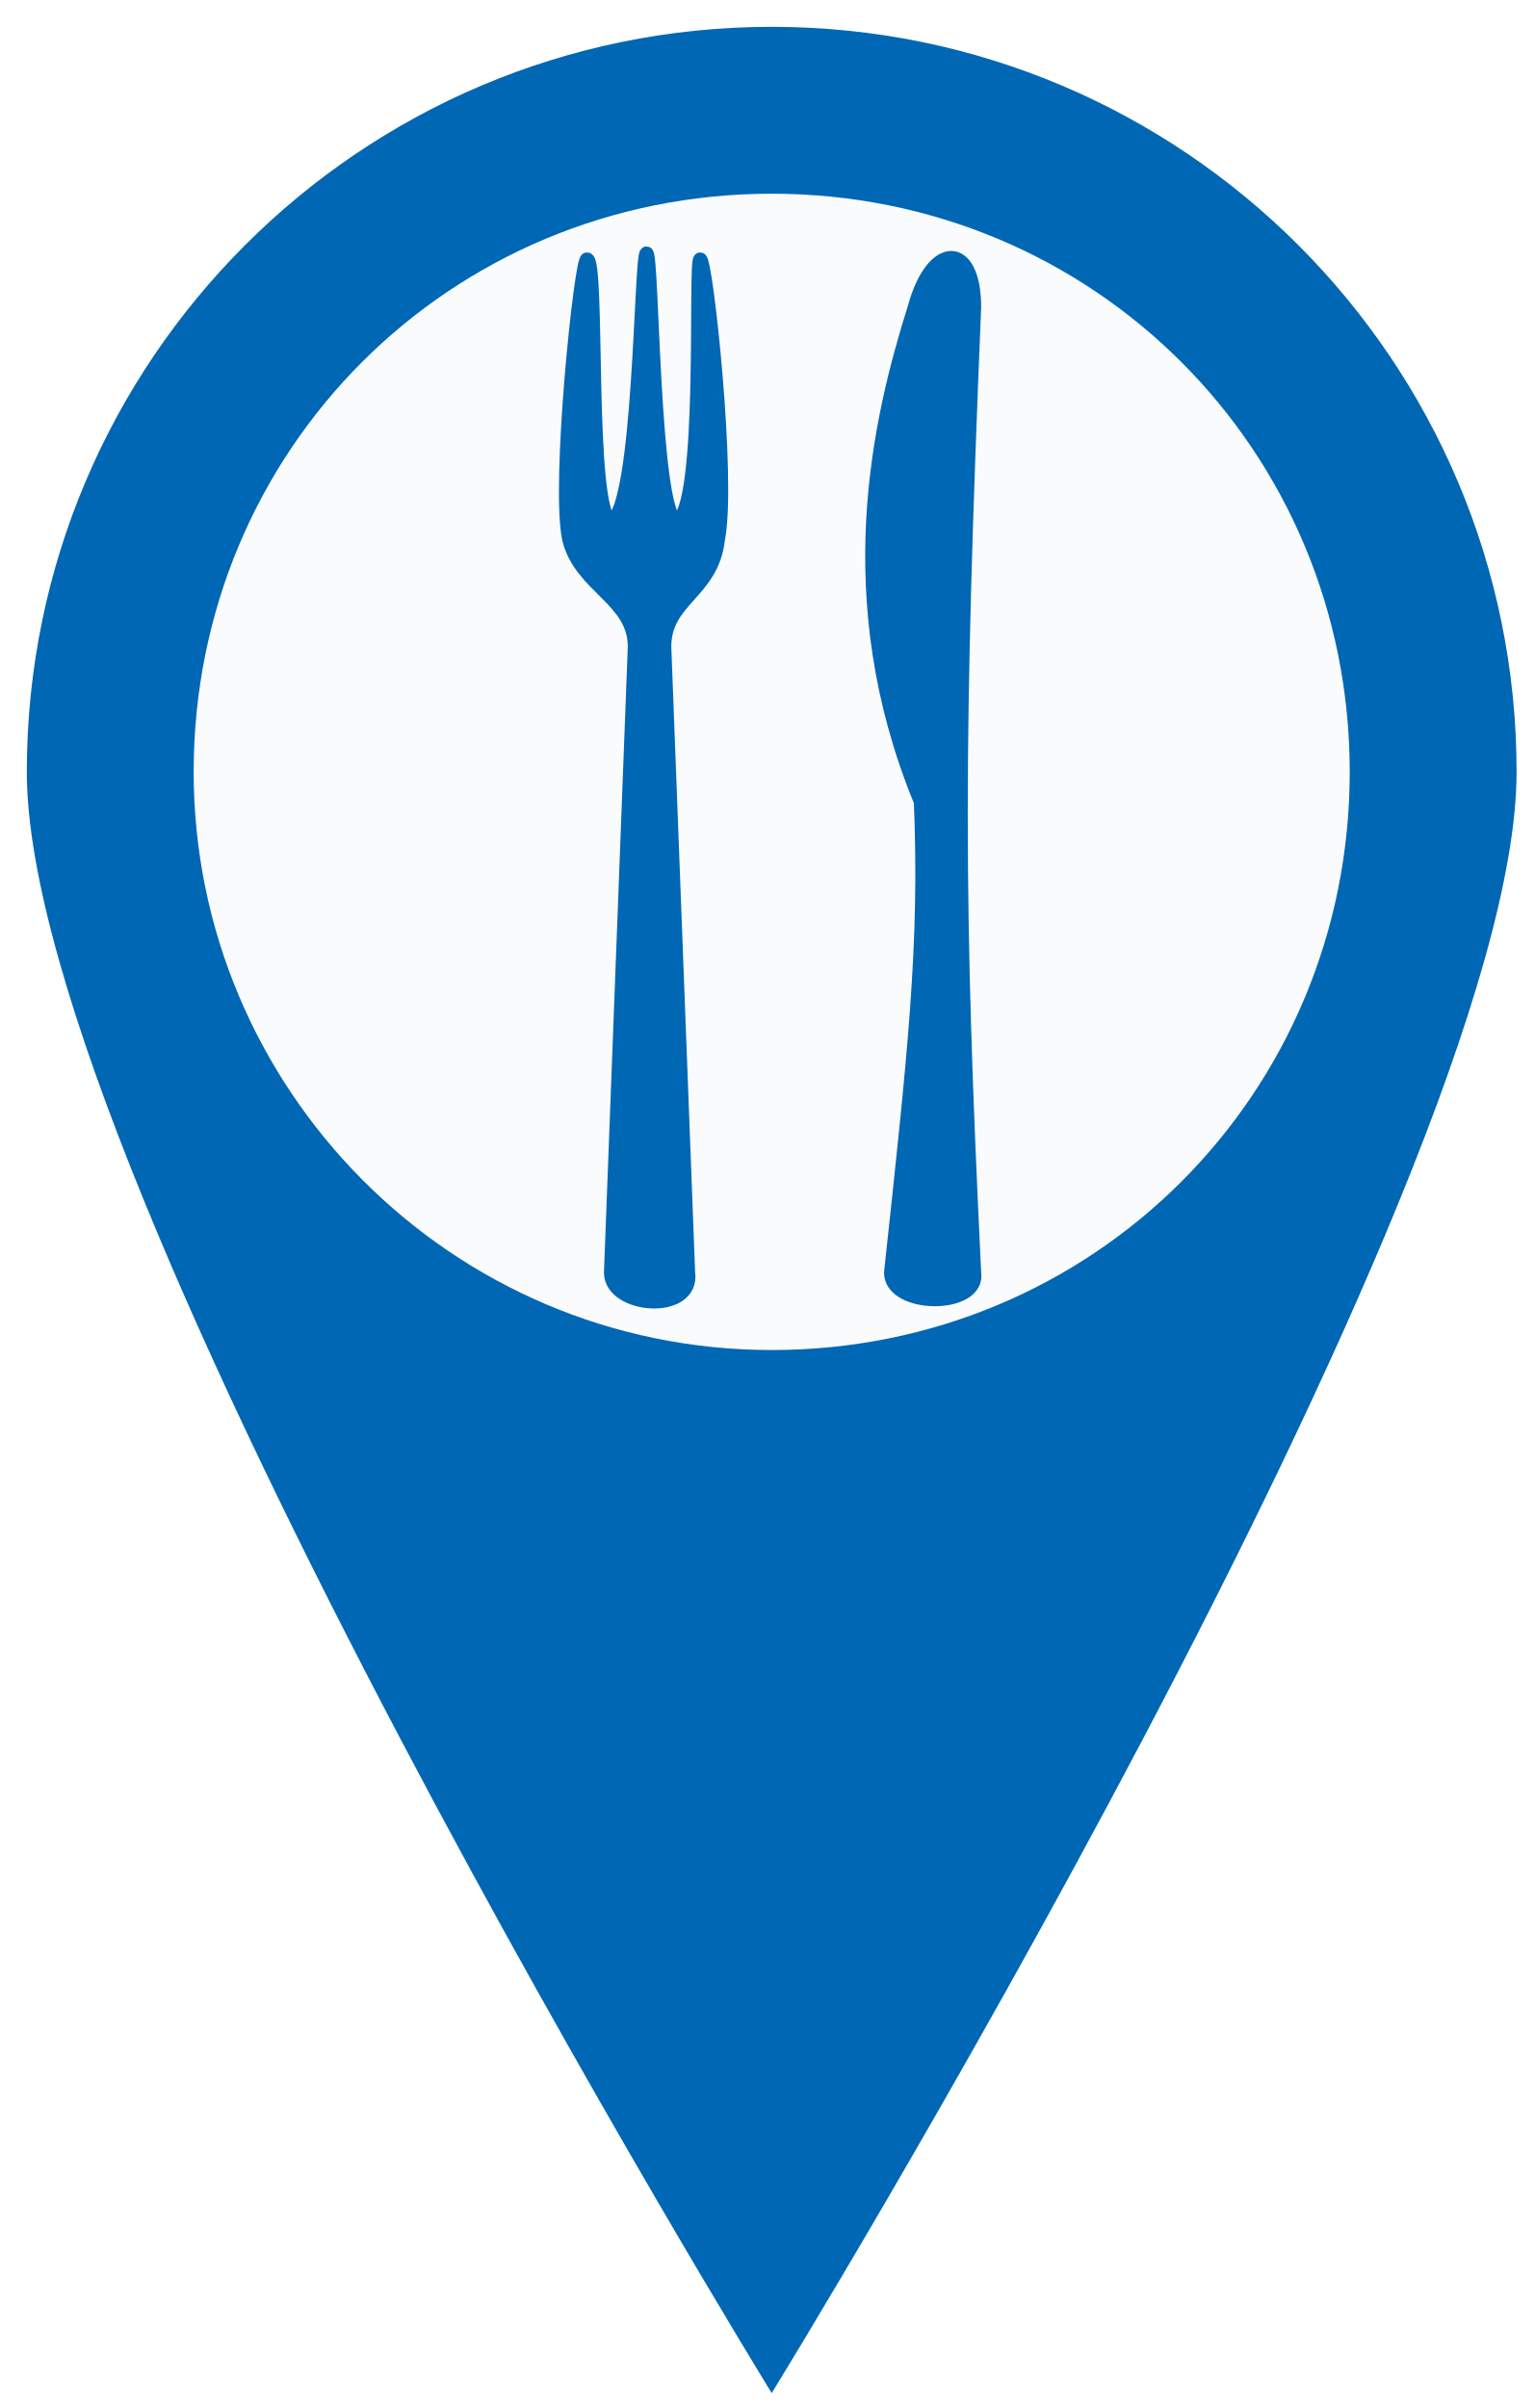
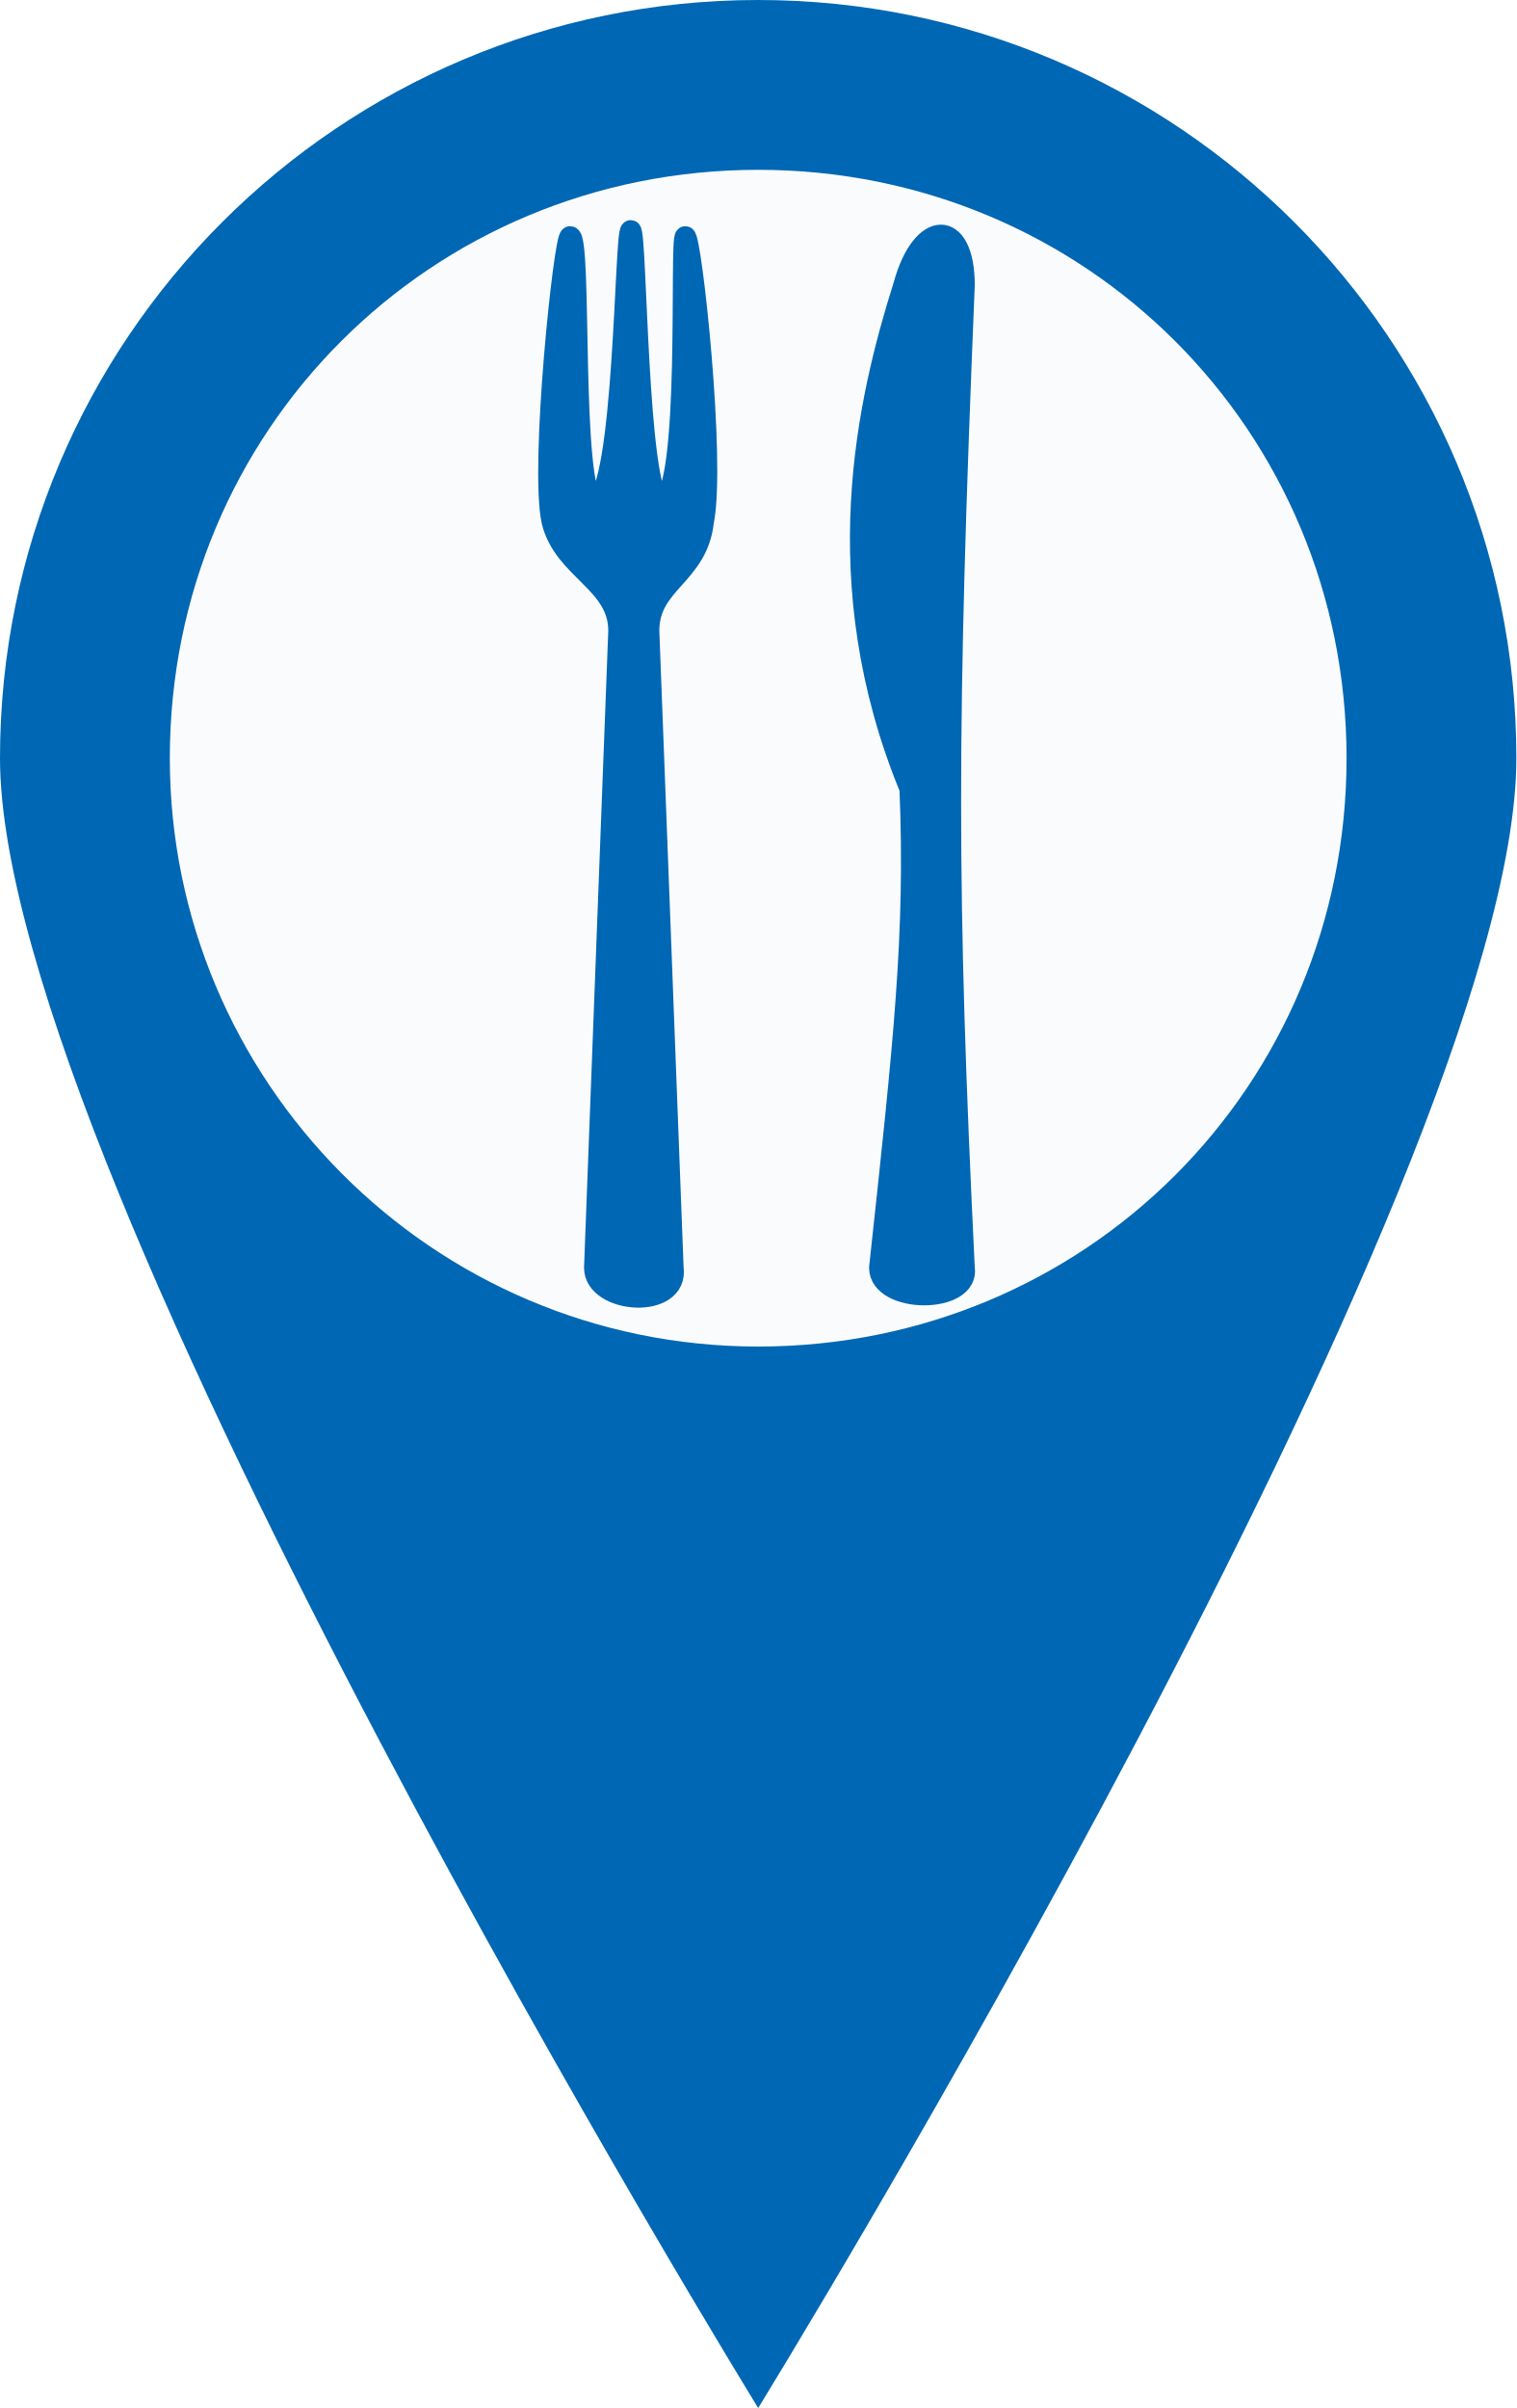
- <svg xmlns="http://www.w3.org/2000/svg" version="1.1" id="Capa_1" x="0px" y="0px" viewBox="403.3 554.7 51.5 80.8" enable-background="new 403.3 554.7 51.5 80.8" xml:space="preserve">
+ <svg xmlns="http://www.w3.org/2000/svg" version="1.1" id="Capa_1" x="0px" y="0px" width="33.664px" height="53.457px" viewBox="25.247 40.094 33.664 53.457" enable-background="new 25.247 40.094 33.664 53.457" xml:space="preserve">
  <g id="Layer_2">
</g>
  <g>
-     <circle fill="#FAFBFC" cx="429.2" cy="579.9" r="23.7" />
+     <circle fill="#FAFBFC" cx="42.079" cy="56.454" r="15.956" />
    <g>
-       <path fill="#0067B4" d="M454.2,580.6c0,13.8-25,54.4-25,54.4s-25-40.6-25-54.4s11.2-25,25-25S454.2,566.8,454.2,580.6z     M448.6,580.6c0-10.8-8.6-19.4-19.4-19.4s-19.4,8.6-19.4,19.4c0,10.6,8.6,19.4,19.4,19.4S448.6,591.4,448.6,580.6z" />
+       <path fill="#0067B4" d="M58.911,56.925c0,9.292-16.832,36.626-16.832,36.626S25.247,66.216,25.247,56.925    c0-9.291,7.541-16.831,16.832-16.831S58.911,47.634,58.911,56.925z M55.141,56.925c0-7.271-5.791-13.061-13.062-13.061    c-7.271,0-13.062,5.79-13.062,13.061c0,7.137,5.79,13.062,13.062,13.062S55.141,64.197,55.141,56.925z" />
      <g>
        <g>
-           <path fill="#0067B4" stroke="#0067B4" stroke-width="0.46" stroke-linejoin="round" stroke-miterlimit="3.864" d="      M424.6,576.4l-0.8,21c0,1.2,2.8,1.4,2.6,0l-0.8-21c0-1.6,1.6-1.8,1.8-3.6c0.4-2-0.4-9.4-0.6-9.4s0.2,8.4-0.8,8.8      c-0.8-0.4-0.8-9-1-9s-0.2,8.6-1.2,9c-0.8-0.4-0.4-8.8-0.8-8.8c-0.2,0-1,7.6-0.6,9.4C422.8,574.4,424.6,574.8,424.6,576.4z" />
+           <path fill="#0067B4" stroke="#0067B4" stroke-width="0.46" stroke-linejoin="round" stroke-miterlimit="3.864" d="      M38.981,54.097l-0.538,14.139c0,0.809,1.885,0.942,1.75,0l-0.539-14.139c0-1.077,1.077-1.212,1.212-2.424      c0.27-1.346-0.27-6.328-0.404-6.328s0.135,5.656-0.539,5.924c-0.538-0.269-0.538-6.059-0.673-6.059      c-0.135,0-0.135,5.79-0.808,6.059c-0.539-0.269-0.27-5.924-0.539-5.924c-0.134,0-0.673,5.117-0.403,6.328      C37.77,52.751,38.981,53.019,38.981,54.097z" />
        </g>
        <g>
-           <path fill="#0067B4" stroke="#0067B4" stroke-width="0.46" stroke-linejoin="round" stroke-miterlimit="3.864" d="      M433.2,597.4c0,1.2,3,1.2,2.8,0c-0.6-12.4-0.6-17.8,0-32.4c0-2.2-1.4-2.2-2,0c-1.2,3.8-2.6,9.8,0.2,16.6      C434.4,586.4,434,590,433.2,597.4z" />
+           <path fill="#0067B4" stroke="#0067B4" stroke-width="0.46" stroke-linejoin="round" stroke-miterlimit="3.864" d="      M44.771,68.236c0,0.808,2.021,0.808,1.886,0c-0.404-8.349-0.404-11.984,0-21.814c0-1.481-0.942-1.481-1.347,0      c-0.808,2.559-1.75,6.598,0.135,11.177C45.58,60.83,45.311,63.254,44.771,68.236z" />
        </g>
      </g>
    </g>
  </g>
</svg>
